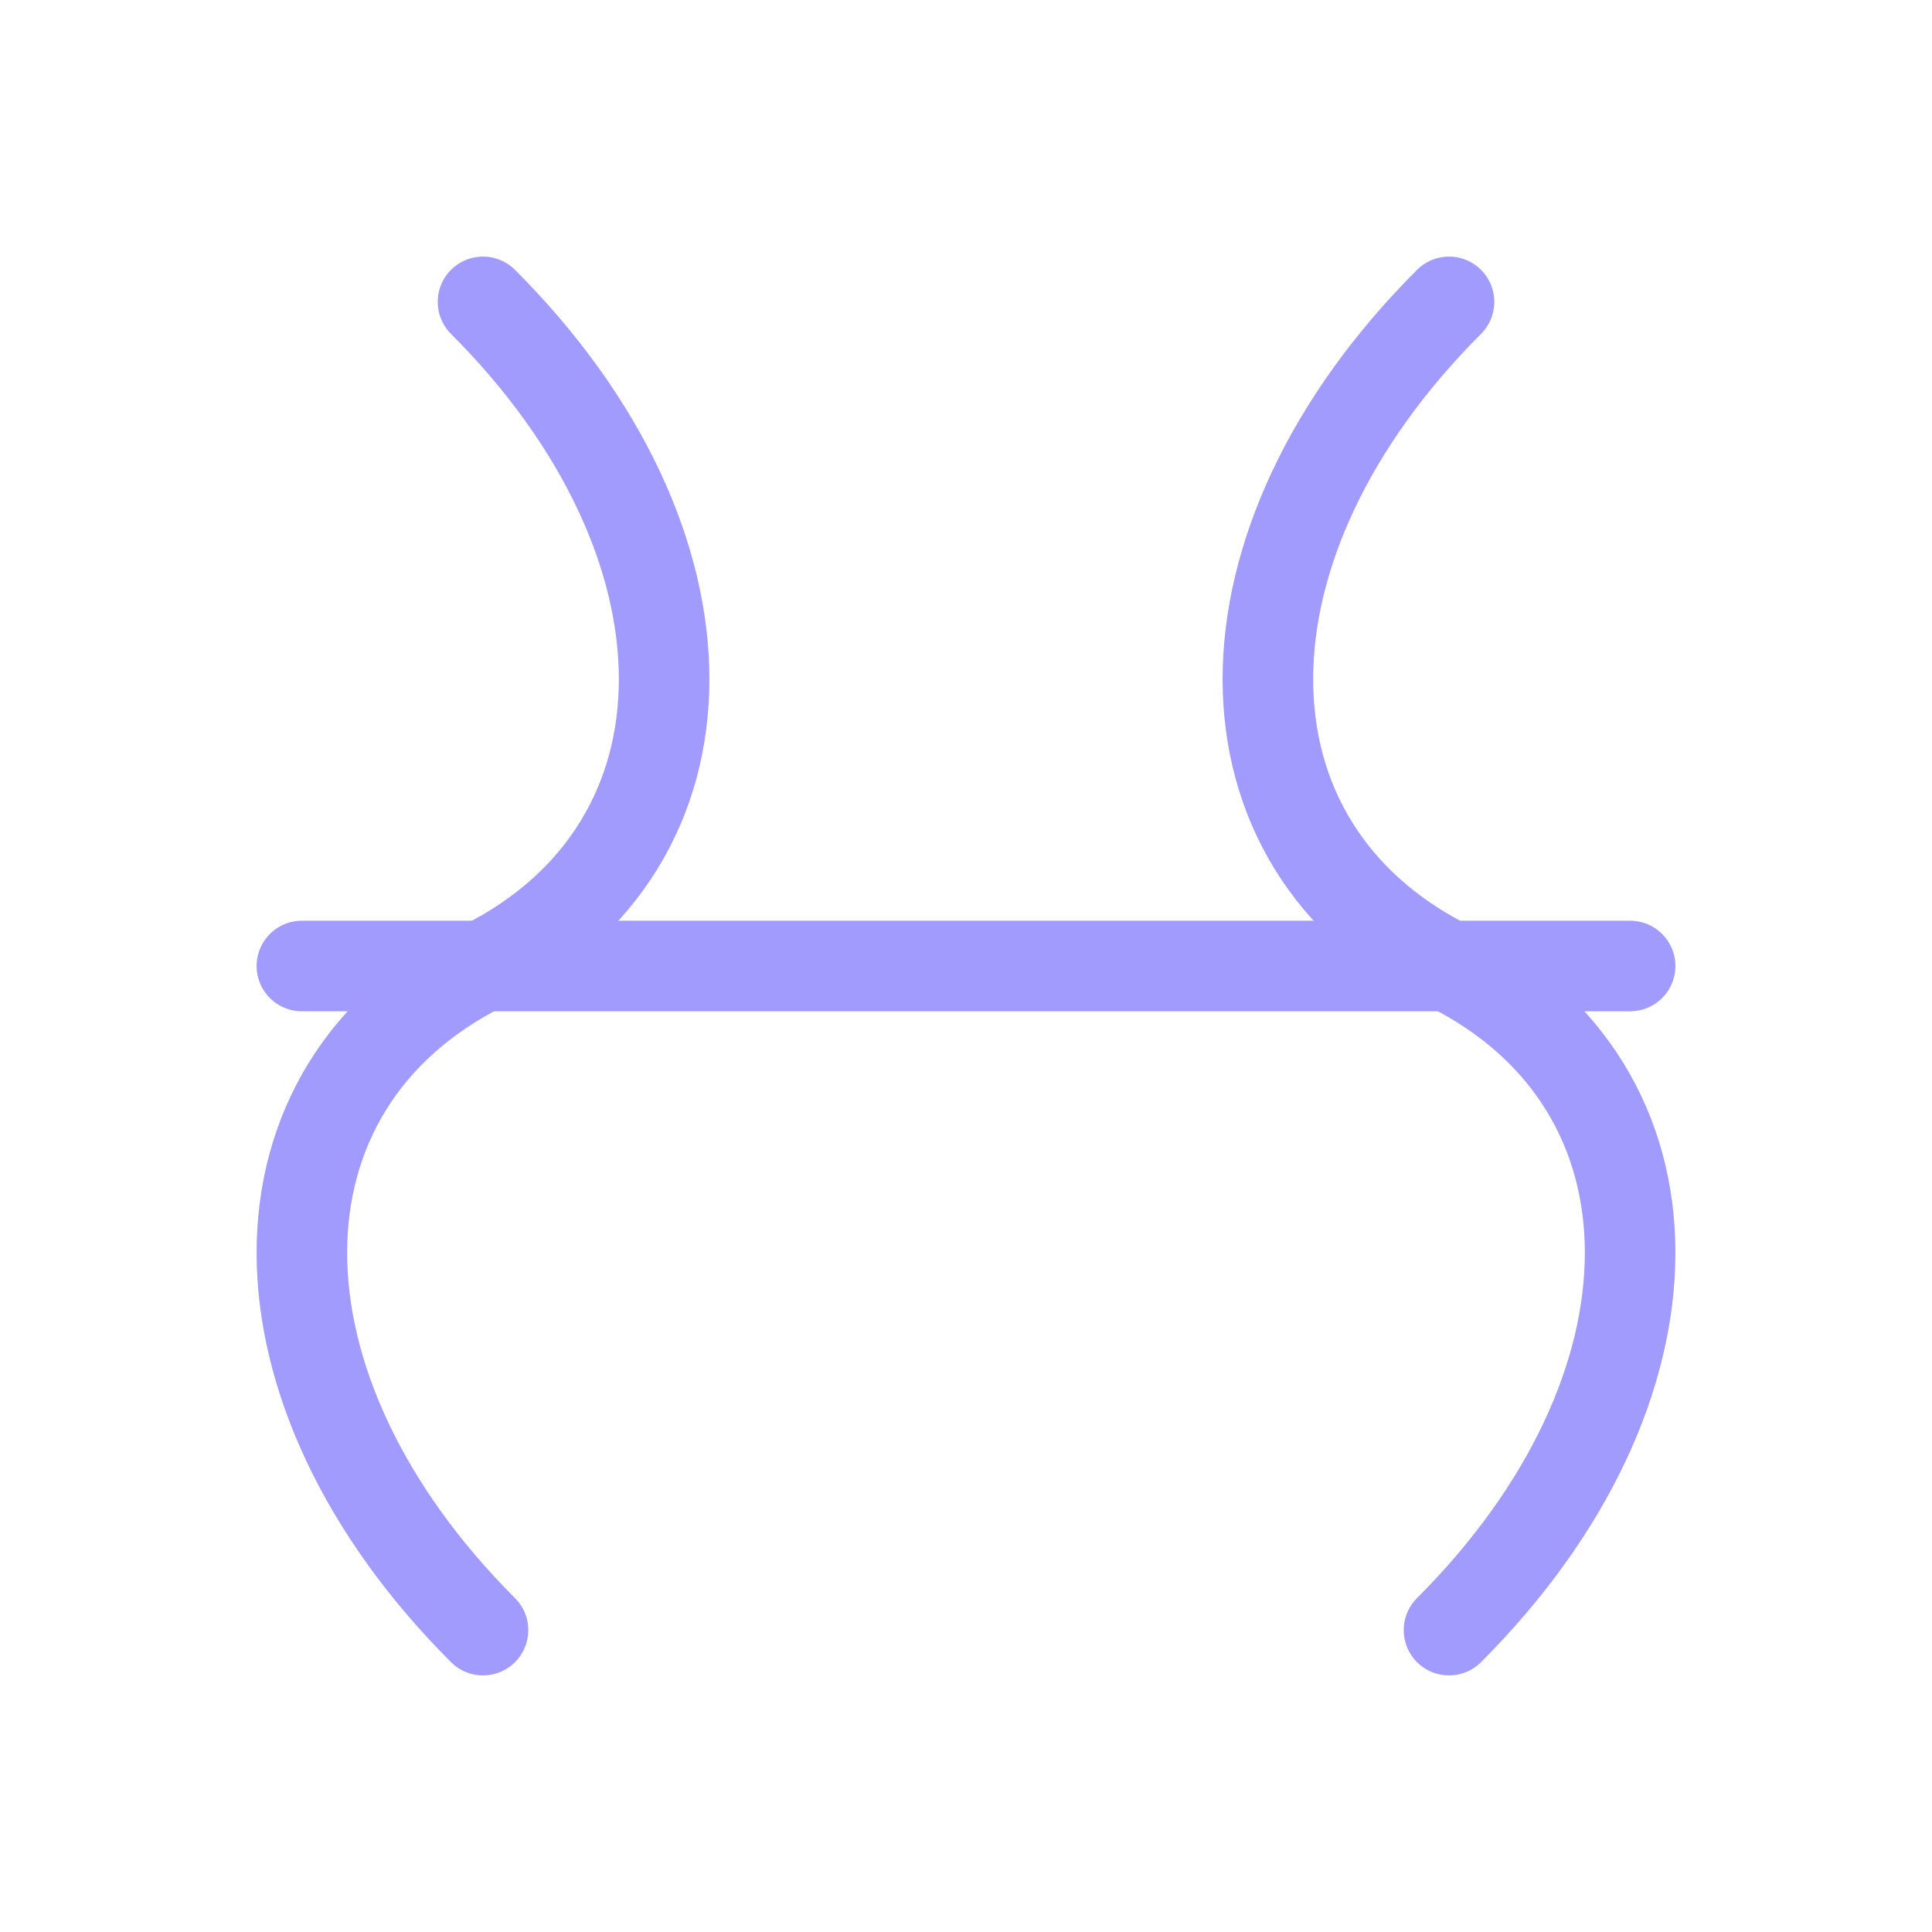
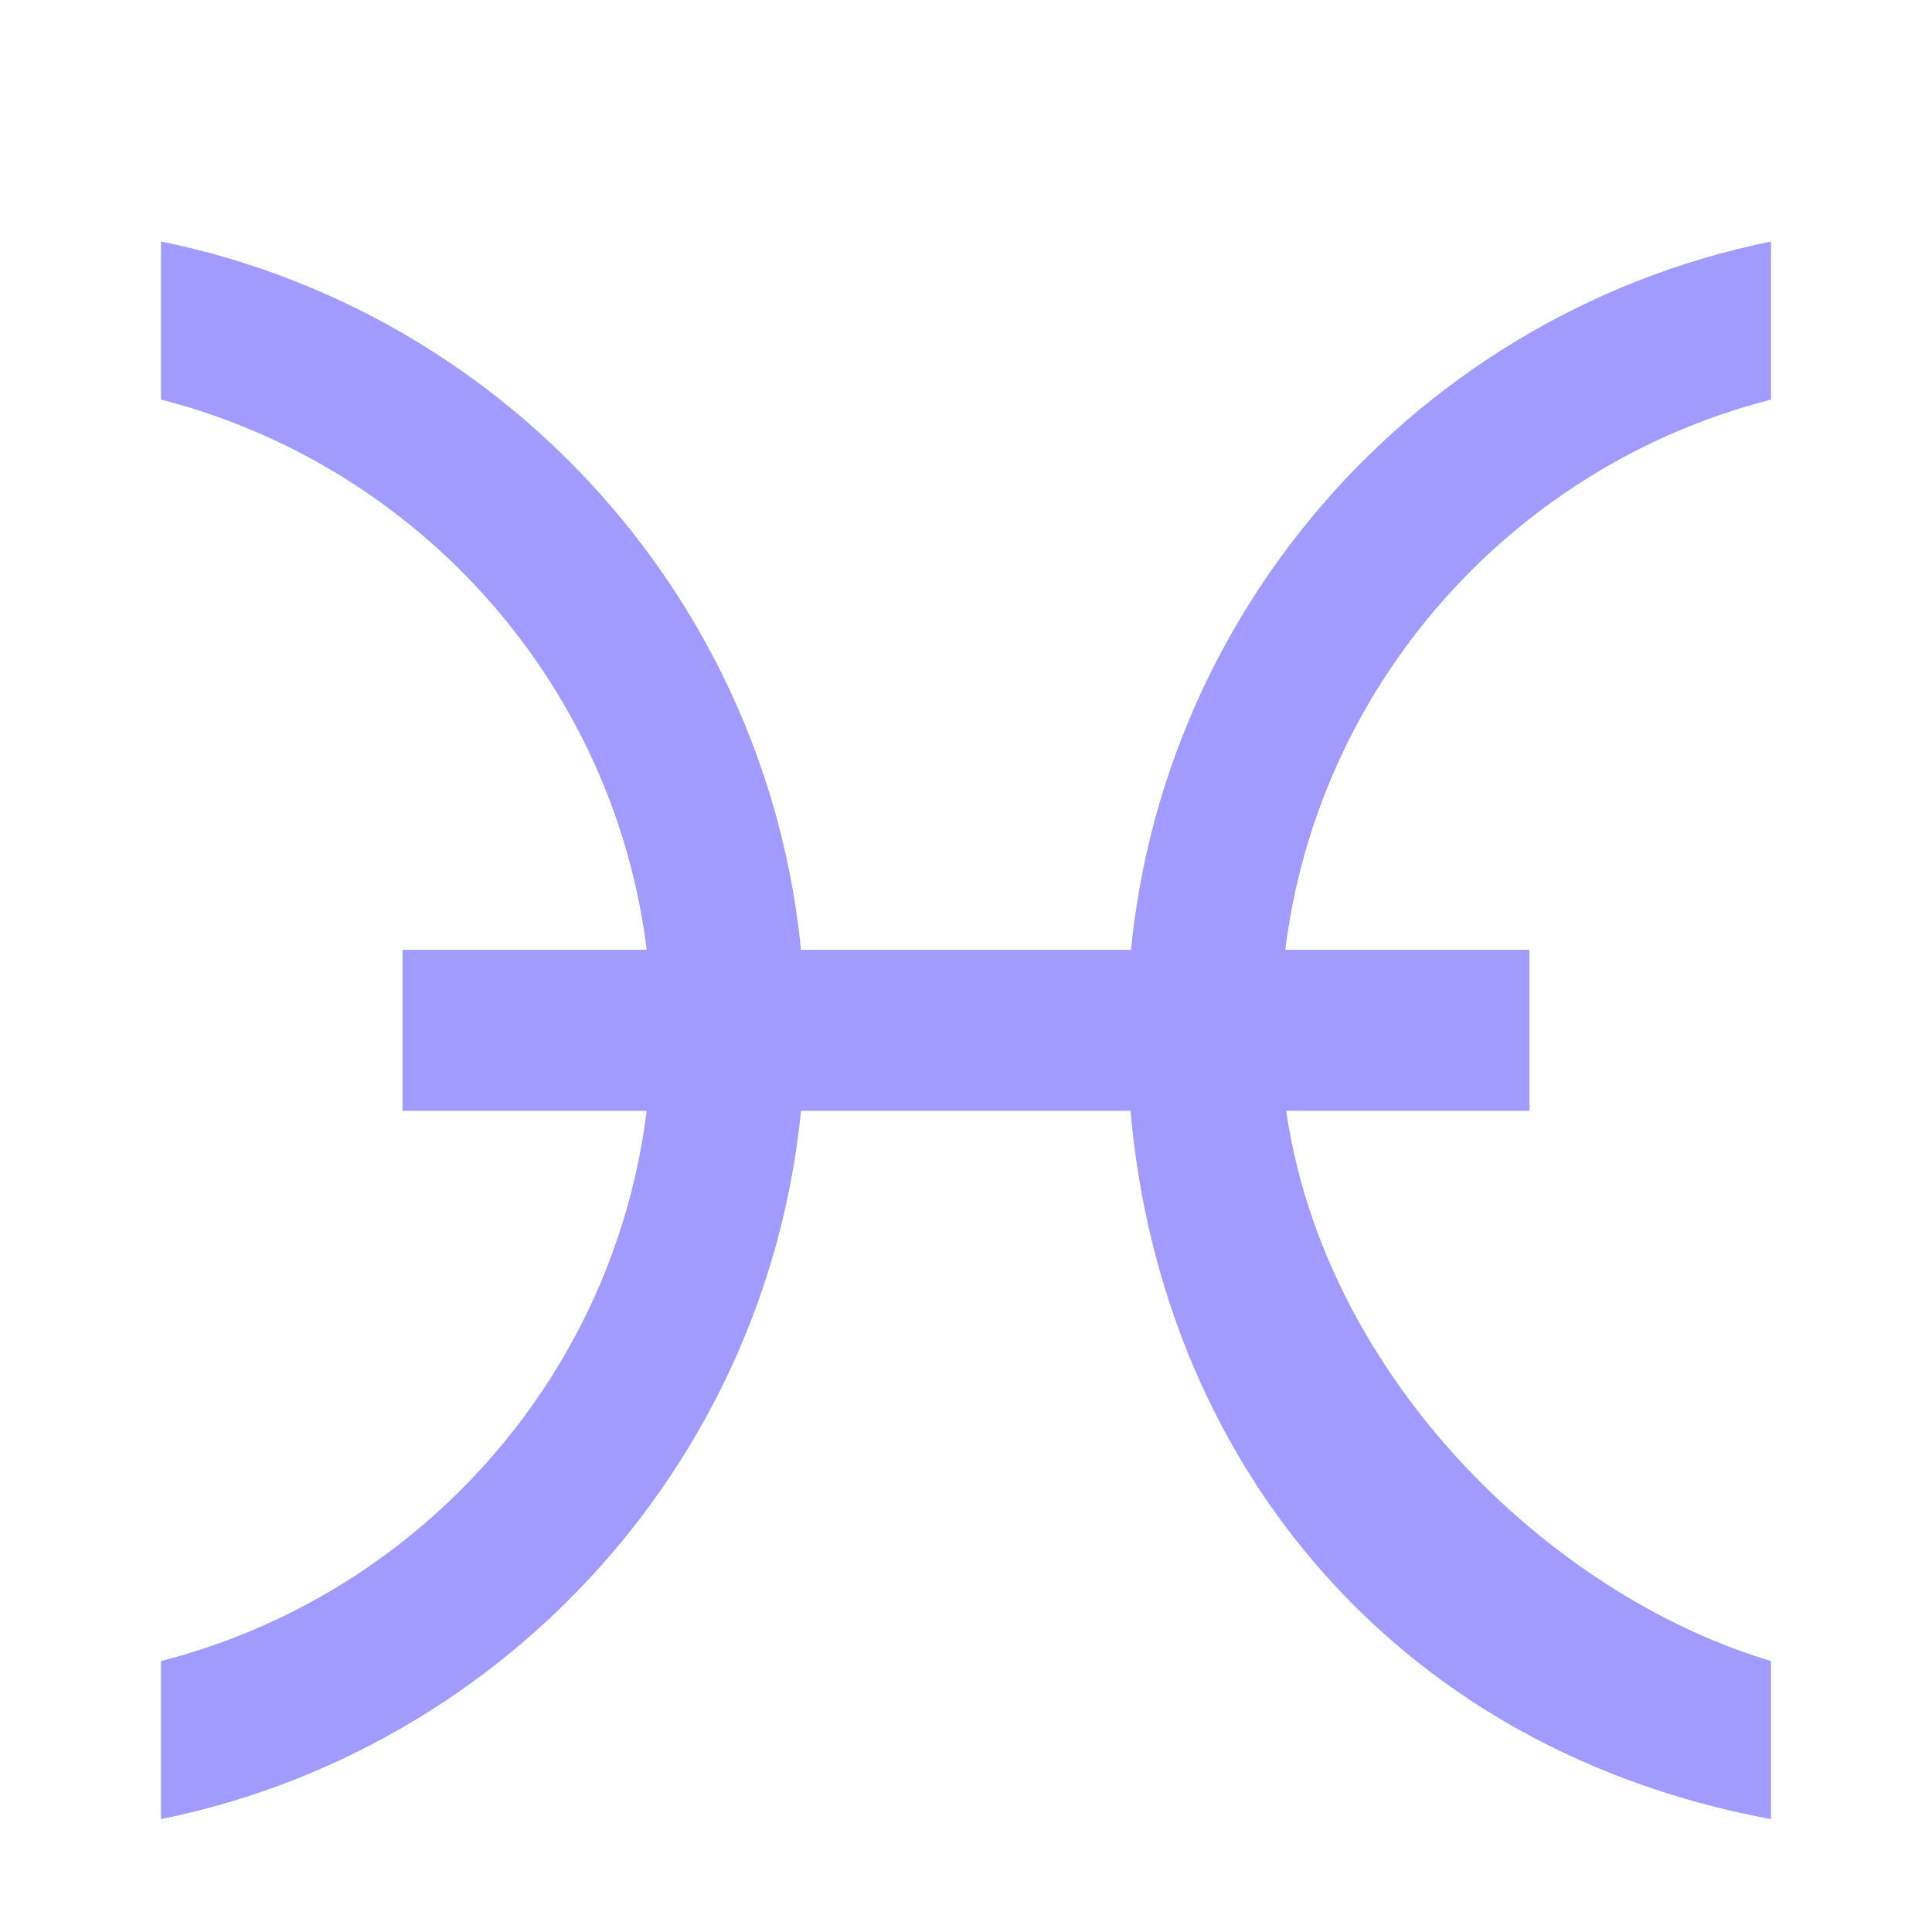
- <svg xmlns="http://www.w3.org/2000/svg" viewBox="0 0 64 64" fill="none">
-   <path d="M16 10c8 8 8 18 0 22s-8 14 0 22" stroke="#A29BFE" stroke-width="3" stroke-linecap="round" fill="none" />
-   <path d="M48 10c-8 8-8 18 0 22s8 14 0 22" stroke="#A29BFE" stroke-width="3" stroke-linecap="round" fill="none" />
-   <line x1="10" y1="32" x2="54" y2="32" stroke="#A29BFE" stroke-width="3" stroke-linecap="round" />
+ <svg xmlns="http://www.w3.org/2000/svg" width="24px" height="24px" viewBox="0 0 24 24" version="1.1">
+   <g id="Pisces" stroke="none" stroke-width="1" fill="none" fill-rule="evenodd">
+     <polygon id="Bar" fill="#A29BFE" points="5 13.799 19 13.799 19 11.799 5 11.799" />
+     <path d="M10,12.799 C10,7.961 6.564,3.927 2,3 L2,4.964 C5.498,5.858 8.095,9.027 8.095,12.799 C8.095,16.571 5.498,19.74 2,20.634 L2,22.598 C6.564,21.671 10,17.637 10,12.799" id="Fish" fill="#A29BFE" />
+     <path d="M14,12.799 C14,17.637 17,21.671 22,22.598 L22,20.634 C19,19.74 15.905,16.571 15.905,12.799 C15.905,9.027 18.502,5.858 22,4.964 L22,3 C17.436,3.927 14,7.961 14,12.799" id="Fish" fill="#A29BFE" />
+   </g>
</svg>
